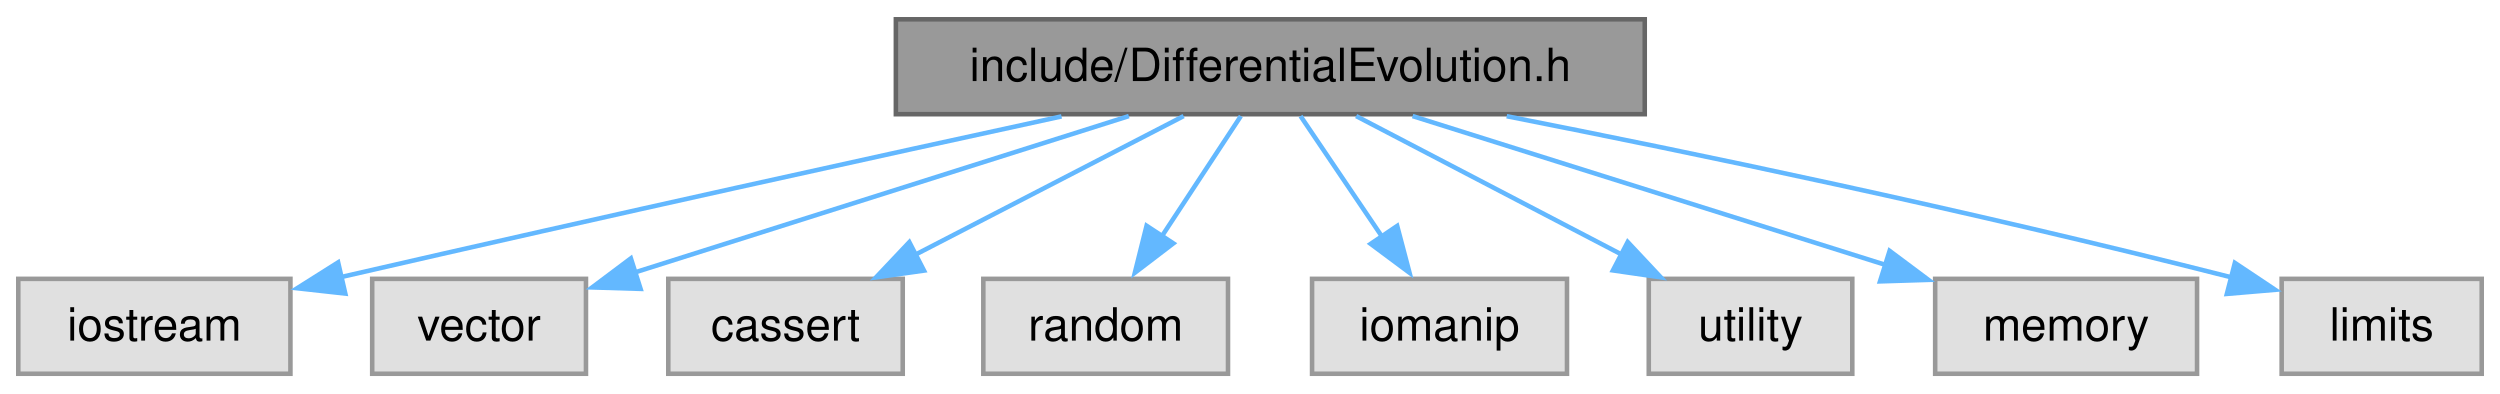
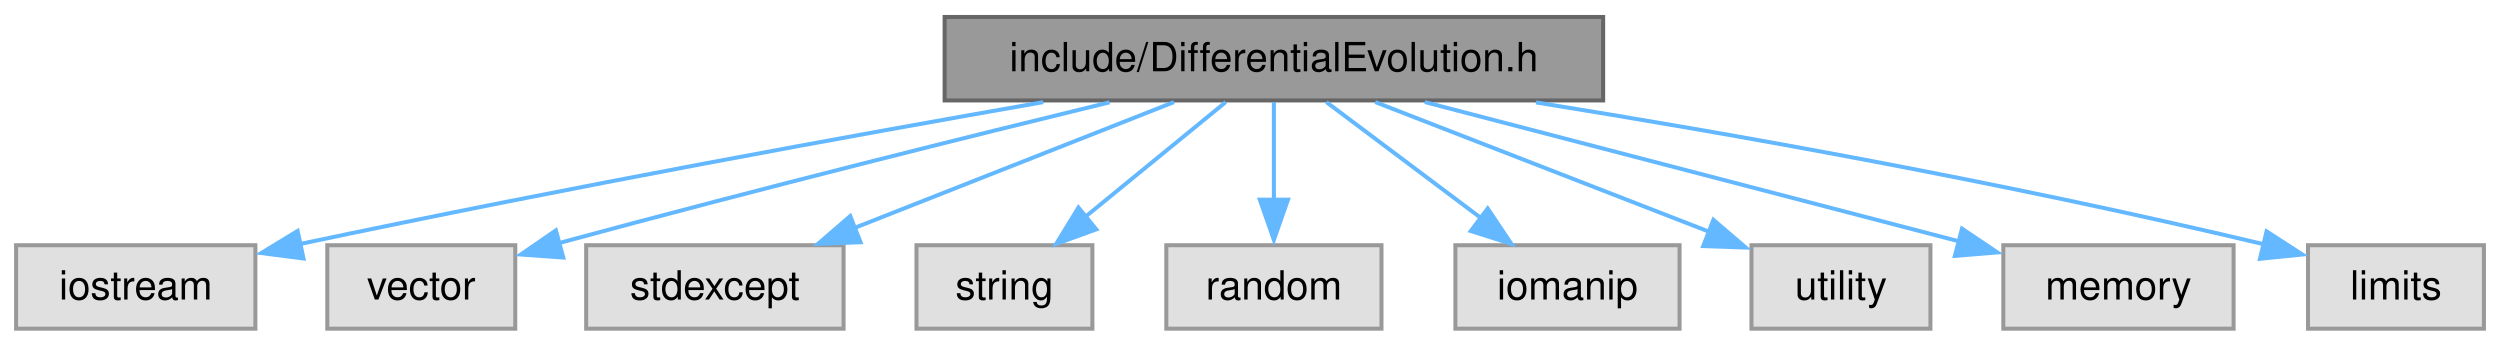
- <svg xmlns="http://www.w3.org/2000/svg" xmlns:xlink="http://www.w3.org/1999/xlink" width="547pt" height="86pt" viewBox="0.00 0.00 546.62 85.50">
+ <svg xmlns="http://www.w3.org/2000/svg" xmlns:xlink="http://www.w3.org/1999/xlink" width="622pt" height="86pt" viewBox="0.00 0.00 621.62 85.50">
  <g id="graph0" class="graph" transform="scale(1 1) rotate(0) translate(4 81.5)">
    <g id="Node000001" class="node">
      <g id="a_Node000001">
        <a xlink:title=" ">
-           <polygon fill="#999999" stroke="#666666" points="355.62,-77.5 191.88,-77.5 191.88,-56.75 355.62,-56.75 355.62,-77.5" />
-           <text text-anchor="middle" x="273.75" y="-64" font-family="Helvetica,sans-Serif" font-size="10.00">include/DifferentialEvolution.h</text>
+           <polygon fill="#999999" stroke="#666666" points="394.62,-77.5 230.88,-77.5 230.88,-56.75 394.62,-56.75 394.62,-77.5" />
+           <text text-anchor="middle" x="312.75" y="-64" font-family="Helvetica,sans-Serif" font-size="10.00">include/DifferentialEvolution.h</text>
        </a>
      </g>
    </g>
    <g id="Node000002" class="node">
      <g id="a_Node000002">
        <a xlink:title=" ">
          <polygon fill="#e0e0e0" stroke="#999999" points="59.5,-20.75 0,-20.75 0,0 59.5,0 59.5,-20.75" />
          <text text-anchor="middle" x="29.75" y="-7.25" font-family="Helvetica,sans-Serif" font-size="10.00">iostream</text>
        </a>
      </g>
    </g>
    <g id="edge1_Node000001_Node000002" class="edge">
      <g id="a_edge1_Node000001_Node000002">
        <a xlink:title=" ">
-           <path fill="none" stroke="#63b8ff" d="M228.1,-56.27C188.8,-47.73 130.28,-34.88 70.38,-21.1" />
-           <polygon fill="#63b8ff" stroke="#63b8ff" points="71.5,-17.53 60.97,-18.7 69.93,-24.35 71.5,-17.53" />
+           <path fill="none" stroke="#63b8ff" d="M255.39,-56.33C208.26,-48.08 139.5,-35.6 70.56,-21.05" />
+           <polygon fill="#63b8ff" stroke="#63b8ff" points="71.46,-17.45 60.95,-18.8 70,-24.3 71.46,-17.45" />
        </a>
      </g>
    </g>
    <g id="Node000003" class="node">
      <g id="a_Node000003">
        <a xlink:title=" ">
          <polygon fill="#e0e0e0" stroke="#999999" points="124.12,-20.75 77.38,-20.75 77.38,0 124.12,0 124.12,-20.75" />
          <text text-anchor="middle" x="100.75" y="-7.25" font-family="Helvetica,sans-Serif" font-size="10.00">vector</text>
        </a>
      </g>
    </g>
    <g id="edge2_Node000001_Node000003" class="edge">
      <g id="a_edge2_Node000001_Node000003">
        <a xlink:title=" ">
-           <path fill="none" stroke="#63b8ff" d="M242.82,-56.34C212.48,-46.73 166.32,-32.13 134.91,-22.19" />
-           <polygon fill="#63b8ff" stroke="#63b8ff" points="136.06,-18.56 125.47,-18.88 133.94,-25.23 136.06,-18.56" />
+           <path fill="none" stroke="#63b8ff" d="M271.89,-56.29C237.61,-47.94 187.13,-35.4 134.94,-21.28" />
+           <polygon fill="#63b8ff" stroke="#63b8ff" points="136.06,-17.69 125.49,-18.44 134.22,-24.44 136.06,-17.69" />
        </a>
      </g>
    </g>
    <g id="Node000004" class="node">
      <g id="a_Node000004">
        <a xlink:title=" ">
-           <polygon fill="#e0e0e0" stroke="#999999" points="193.38,-20.75 142.12,-20.75 142.12,0 193.38,0 193.38,-20.75" />
-           <text text-anchor="middle" x="167.75" y="-7.25" font-family="Helvetica,sans-Serif" font-size="10.00">cassert</text>
+           <polygon fill="#e0e0e0" stroke="#999999" points="205.75,-20.75 141.75,-20.75 141.75,0 205.75,0 205.75,-20.75" />
+           <text text-anchor="middle" x="173.75" y="-7.25" font-family="Helvetica,sans-Serif" font-size="10.00">stdexcept</text>
        </a>
      </g>
    </g>
    <g id="edge3_Node000001_Node000004" class="edge">
      <g id="a_edge3_Node000001_Node000004">
        <a xlink:title=" ">
-           <path fill="none" stroke="#63b8ff" d="M254.8,-56.34C238.52,-47.93 214.81,-35.68 196.24,-26.09" />
-           <polygon fill="#63b8ff" stroke="#63b8ff" points="198.03,-22.56 187.54,-21.08 194.82,-28.78 198.03,-22.56" />
+           <path fill="none" stroke="#63b8ff" d="M287.9,-56.34C265.76,-47.62 233.14,-34.77 208.44,-25.04" />
+           <polygon fill="#63b8ff" stroke="#63b8ff" points="209.97,-21.49 199.39,-21.08 207.41,-28 209.97,-21.49" />
        </a>
      </g>
    </g>
    <g id="Node000005" class="node">
      <g id="a_Node000005">
        <a xlink:title=" ">
-           <polygon fill="#e0e0e0" stroke="#999999" points="264.5,-20.75 211,-20.75 211,0 264.5,0 264.5,-20.75" />
-           <text text-anchor="middle" x="237.75" y="-7.25" font-family="Helvetica,sans-Serif" font-size="10.00">random</text>
+           <polygon fill="#e0e0e0" stroke="#999999" points="267.62,-20.75 223.88,-20.75 223.88,0 267.62,0 267.62,-20.75" />
+           <text text-anchor="middle" x="245.75" y="-7.25" font-family="Helvetica,sans-Serif" font-size="10.00">string</text>
        </a>
      </g>
    </g>
    <g id="edge4_Node000001_Node000005" class="edge">
      <g id="a_edge4_Node000001_Node000005">
        <a xlink:title=" ">
-           <path fill="none" stroke="#63b8ff" d="M267.31,-56.34C262.55,-49.1 255.92,-39.01 250.14,-30.22" />
-           <polygon fill="#63b8ff" stroke="#63b8ff" points="252.55,-28.51 244.13,-22.08 246.7,-32.36 252.55,-28.51" />
+           <path fill="none" stroke="#63b8ff" d="M300.77,-56.34C291.15,-48.47 277.42,-37.25 266.08,-27.99" />
+           <polygon fill="#63b8ff" stroke="#63b8ff" points="268.58,-24.7 258.62,-21.08 264.15,-30.12 268.58,-24.7" />
        </a>
      </g>
    </g>
    <g id="Node000006" class="node">
      <g id="a_Node000006">
        <a xlink:title=" ">
-           <polygon fill="#e0e0e0" stroke="#999999" points="338.62,-20.75 282.88,-20.75 282.88,0 338.62,0 338.62,-20.75" />
-           <text text-anchor="middle" x="310.75" y="-7.25" font-family="Helvetica,sans-Serif" font-size="10.00">iomanip</text>
+           <polygon fill="#e0e0e0" stroke="#999999" points="339.5,-20.75 286,-20.75 286,0 339.5,0 339.5,-20.75" />
+           <text text-anchor="middle" x="312.75" y="-7.25" font-family="Helvetica,sans-Serif" font-size="10.00">random</text>
        </a>
      </g>
    </g>
    <g id="edge5_Node000001_Node000006" class="edge">
      <g id="a_edge5_Node000001_Node000006">
        <a xlink:title=" ">
-           <path fill="none" stroke="#63b8ff" d="M280.36,-56.34C285.31,-49.02 292.22,-38.79 298.2,-29.94" />
-           <polygon fill="#63b8ff" stroke="#63b8ff" points="301.49,-32.32 304.19,-22.08 295.69,-28.4 301.49,-32.32" />
+           <path fill="none" stroke="#63b8ff" d="M312.75,-56.34C312.75,-49.56 312.75,-40.3 312.75,-31.94" />
+           <polygon fill="#63b8ff" stroke="#63b8ff" points="316.25,-32.08 312.75,-22.08 309.25,-32.08 316.25,-32.08" />
        </a>
      </g>
    </g>
    <g id="Node000007" class="node">
      <g id="a_Node000007">
        <a xlink:title=" ">
-           <polygon fill="#e0e0e0" stroke="#999999" points="401,-20.75 356.5,-20.75 356.5,0 401,0 401,-20.75" />
-           <text text-anchor="middle" x="378.75" y="-7.25" font-family="Helvetica,sans-Serif" font-size="10.00">utility</text>
+           <polygon fill="#e0e0e0" stroke="#999999" points="413.62,-20.75 357.88,-20.75 357.88,0 413.62,0 413.62,-20.75" />
+           <text text-anchor="middle" x="385.75" y="-7.25" font-family="Helvetica,sans-Serif" font-size="10.00">iomanip</text>
        </a>
      </g>
    </g>
    <g id="edge6_Node000001_Node000007" class="edge">
      <g id="a_edge6_Node000001_Node000007">
        <a xlink:title=" ">
-           <path fill="none" stroke="#63b8ff" d="M292.52,-56.34C308.65,-47.93 332.14,-35.68 350.53,-26.09" />
-           <polygon fill="#63b8ff" stroke="#63b8ff" points="351.89,-28.81 359.14,-21.08 348.66,-22.6 351.89,-28.81" />
+           <path fill="none" stroke="#63b8ff" d="M325.8,-56.34C336.49,-48.32 351.84,-36.81 364.33,-27.44" />
+           <polygon fill="#63b8ff" stroke="#63b8ff" points="365.91,-29.88 371.81,-21.08 361.71,-24.28 365.91,-29.88" />
        </a>
      </g>
    </g>
    <g id="Node000008" class="node">
      <g id="a_Node000008">
        <a xlink:title=" ">
-           <polygon fill="#e0e0e0" stroke="#999999" points="476.38,-20.75 419.12,-20.75 419.12,0 476.38,0 476.38,-20.75" />
-           <text text-anchor="middle" x="447.75" y="-7.25" font-family="Helvetica,sans-Serif" font-size="10.00">memory</text>
+           <polygon fill="#e0e0e0" stroke="#999999" points="476,-20.75 431.5,-20.75 431.5,0 476,0 476,-20.75" />
+           <text text-anchor="middle" x="453.75" y="-7.25" font-family="Helvetica,sans-Serif" font-size="10.00">utility</text>
        </a>
      </g>
    </g>
    <g id="edge7_Node000001_Node000008" class="edge">
      <g id="a_edge7_Node000001_Node000008">
        <a xlink:title=" ">
-           <path fill="none" stroke="#63b8ff" d="M304.86,-56.34C333.84,-47.22 377.17,-33.58 408.52,-23.72" />
-           <polygon fill="#63b8ff" stroke="#63b8ff" points="409.16,-26.87 417.65,-20.53 407.06,-20.2 409.16,-26.87" />
+           <path fill="none" stroke="#63b8ff" d="M337.96,-56.34C361.11,-47.35 395.56,-33.97 420.86,-24.15" />
+           <polygon fill="#63b8ff" stroke="#63b8ff" points="422.03,-27.06 430.09,-20.17 419.5,-20.53 422.03,-27.06" />
        </a>
      </g>
    </g>
    <g id="Node000009" class="node">
      <g id="a_Node000009">
        <a xlink:title=" ">
-           <polygon fill="#e0e0e0" stroke="#999999" points="538.62,-20.75 494.88,-20.75 494.88,0 538.62,0 538.62,-20.75" />
-           <text text-anchor="middle" x="516.75" y="-7.25" font-family="Helvetica,sans-Serif" font-size="10.00">limits</text>
+           <polygon fill="#e0e0e0" stroke="#999999" points="551.38,-20.75 494.12,-20.75 494.12,0 551.38,0 551.38,-20.75" />
+           <text text-anchor="middle" x="522.75" y="-7.25" font-family="Helvetica,sans-Serif" font-size="10.00">memory</text>
        </a>
      </g>
    </g>
    <g id="edge8_Node000001_Node000009" class="edge">
      <g id="a_edge8_Node000001_Node000009">
        <a xlink:title=" ">
-           <path fill="none" stroke="#63b8ff" d="M325.44,-56.31C366.18,-48.29 424.62,-36.16 484.13,-21.02" />
-           <polygon fill="#63b8ff" stroke="#63b8ff" points="484.65,-24.24 493.46,-18.36 482.9,-17.46 484.65,-24.24" />
+           <path fill="none" stroke="#63b8ff" d="M350.29,-56.34C387.82,-46.55 445.28,-31.57 483.43,-21.63" />
+           <polygon fill="#63b8ff" stroke="#63b8ff" points="483.85,-24.87 492.64,-18.96 482.08,-18.1 483.85,-24.87" />
+         </a>
+       </g>
+     </g>
+     <g id="Node000010" class="node">
+       <g id="a_Node000010">
+         <a xlink:title=" ">
+           <polygon fill="#e0e0e0" stroke="#999999" points="613.62,-20.75 569.88,-20.75 569.88,0 613.62,0 613.62,-20.75" />
+           <text text-anchor="middle" x="591.75" y="-7.25" font-family="Helvetica,sans-Serif" font-size="10.00">limits</text>
+         </a>
+       </g>
+     </g>
+     <g id="edge9_Node000001_Node000010" class="edge">
+       <g id="a_edge9_Node000001_Node000010">
+         <a xlink:title=" ">
+           <path fill="none" stroke="#63b8ff" d="M377.92,-56.26C425.73,-48.56 492.38,-36.83 559.19,-20.92" />
+           <polygon fill="#63b8ff" stroke="#63b8ff" points="559.58,-24.19 568.48,-18.44 557.94,-17.38 559.58,-24.19" />
        </a>
      </g>
    </g>
  </g>
</svg>
